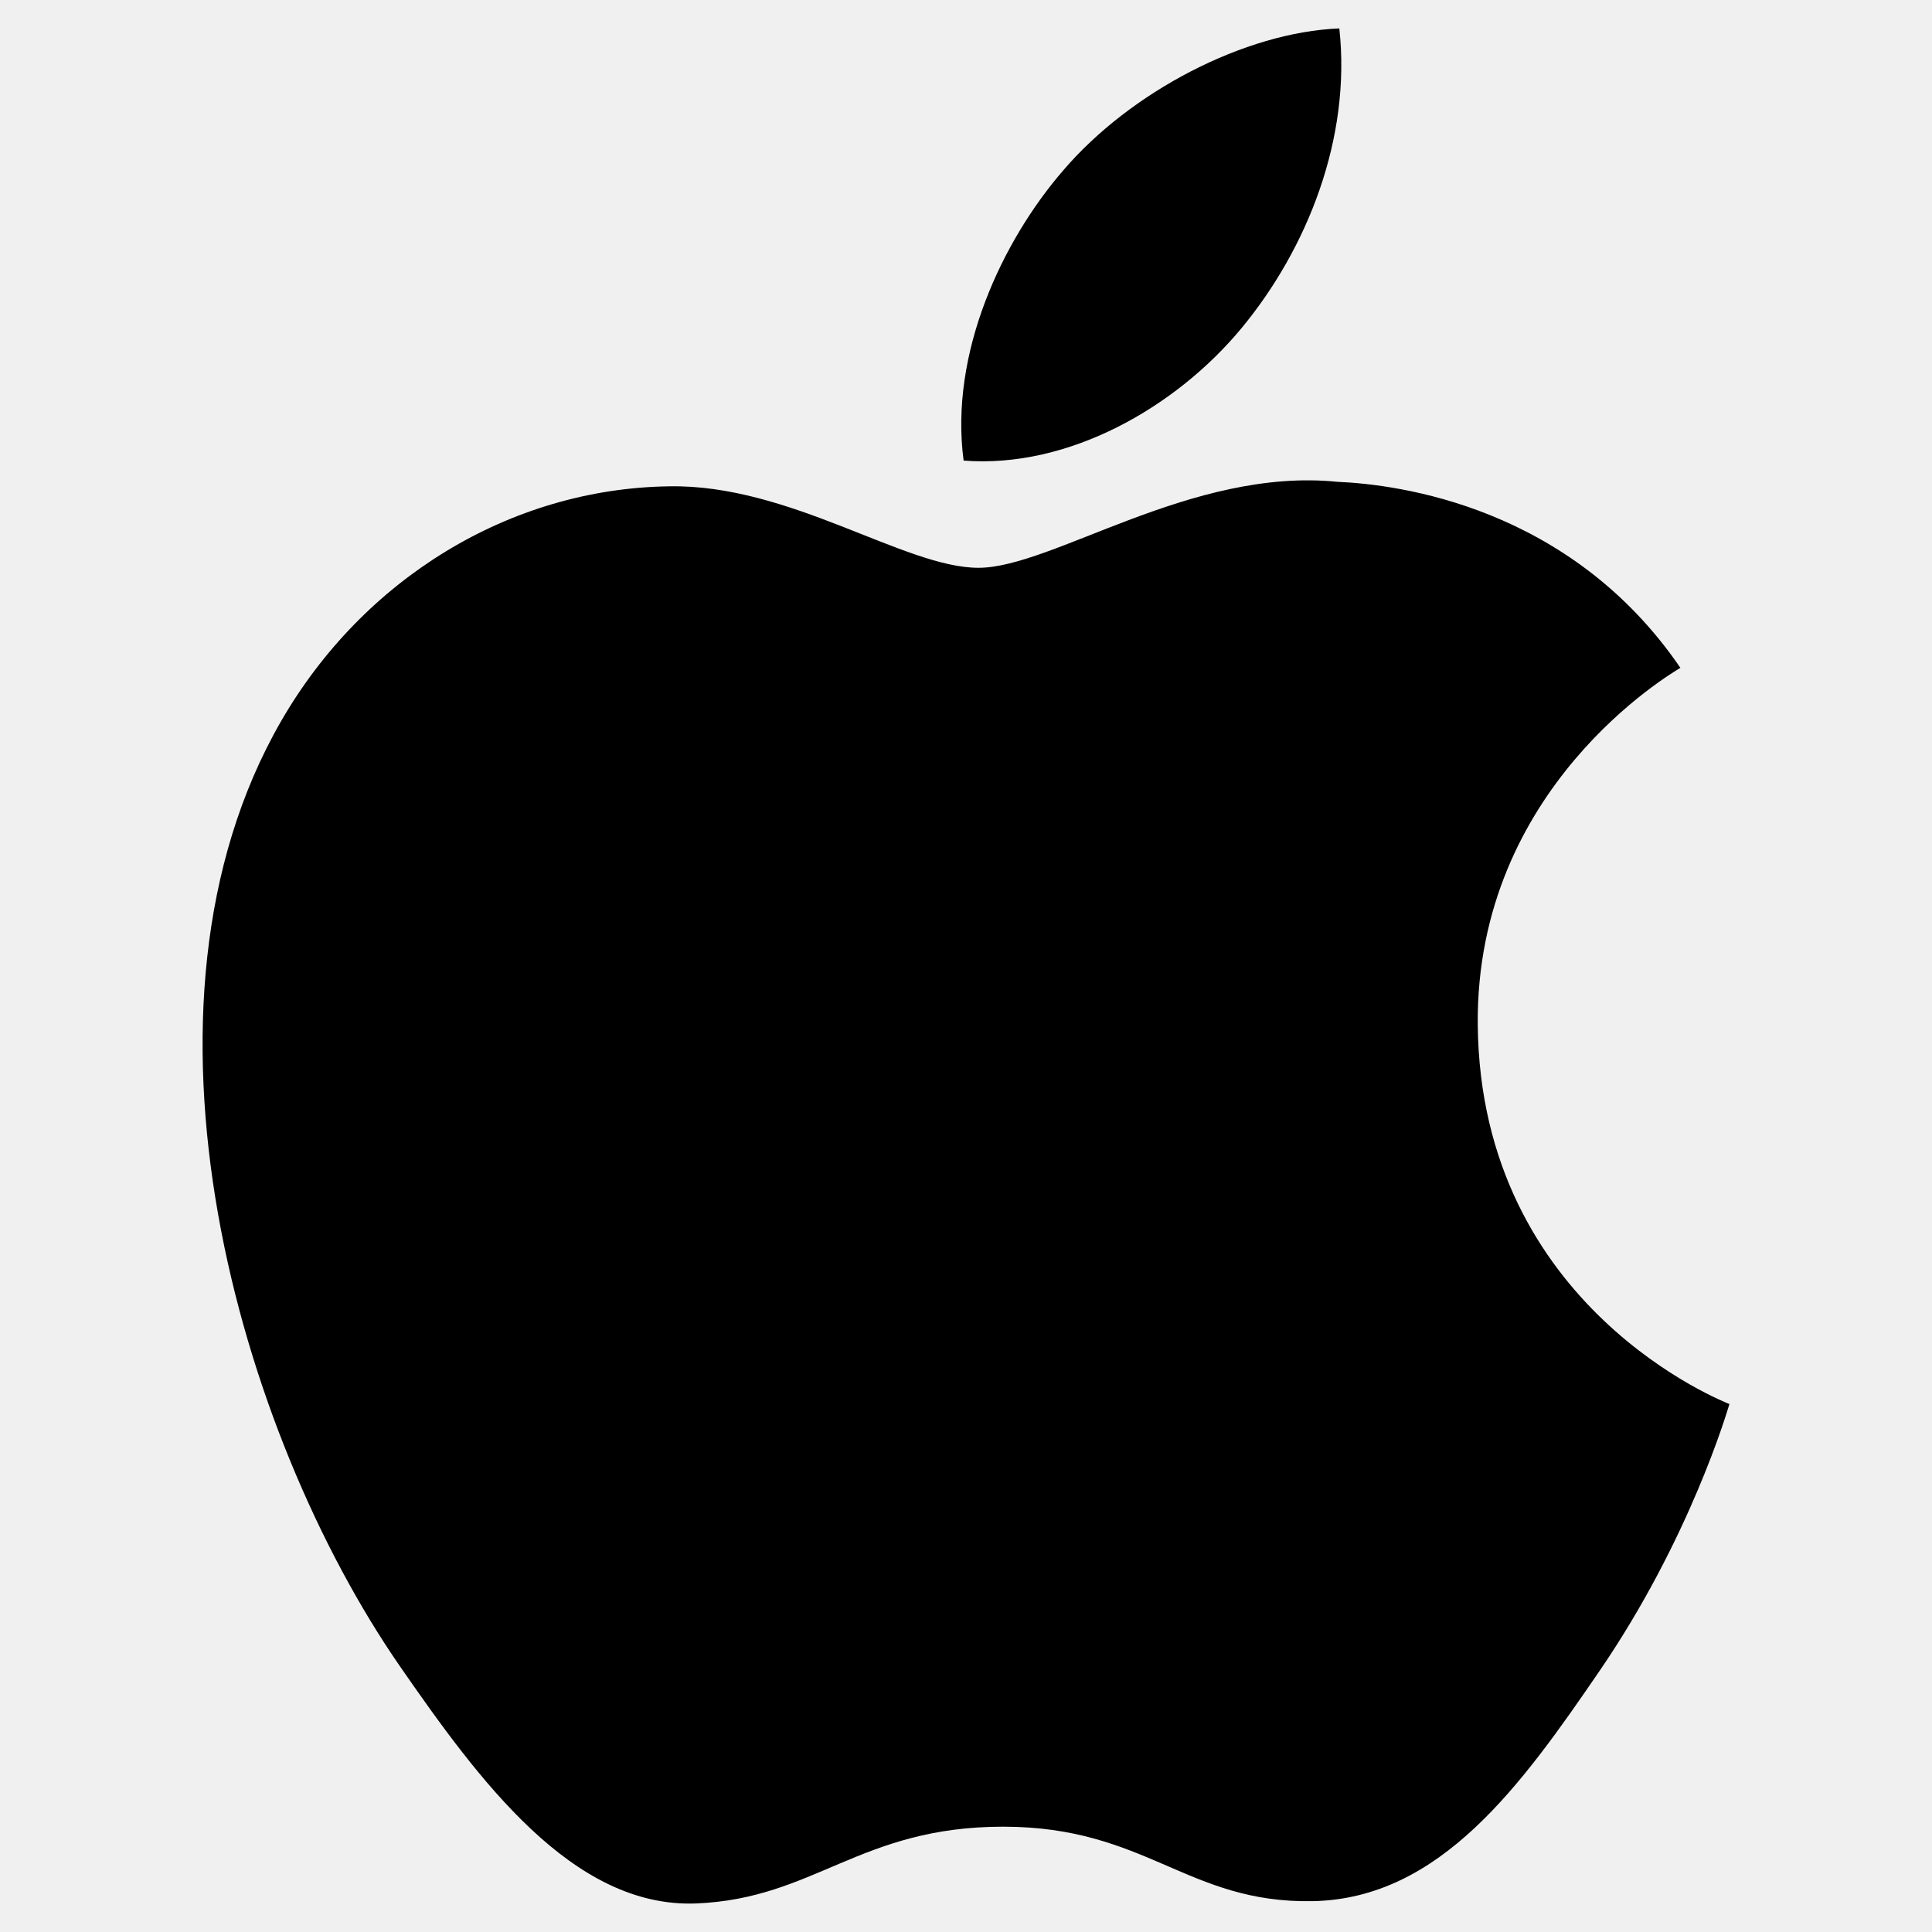
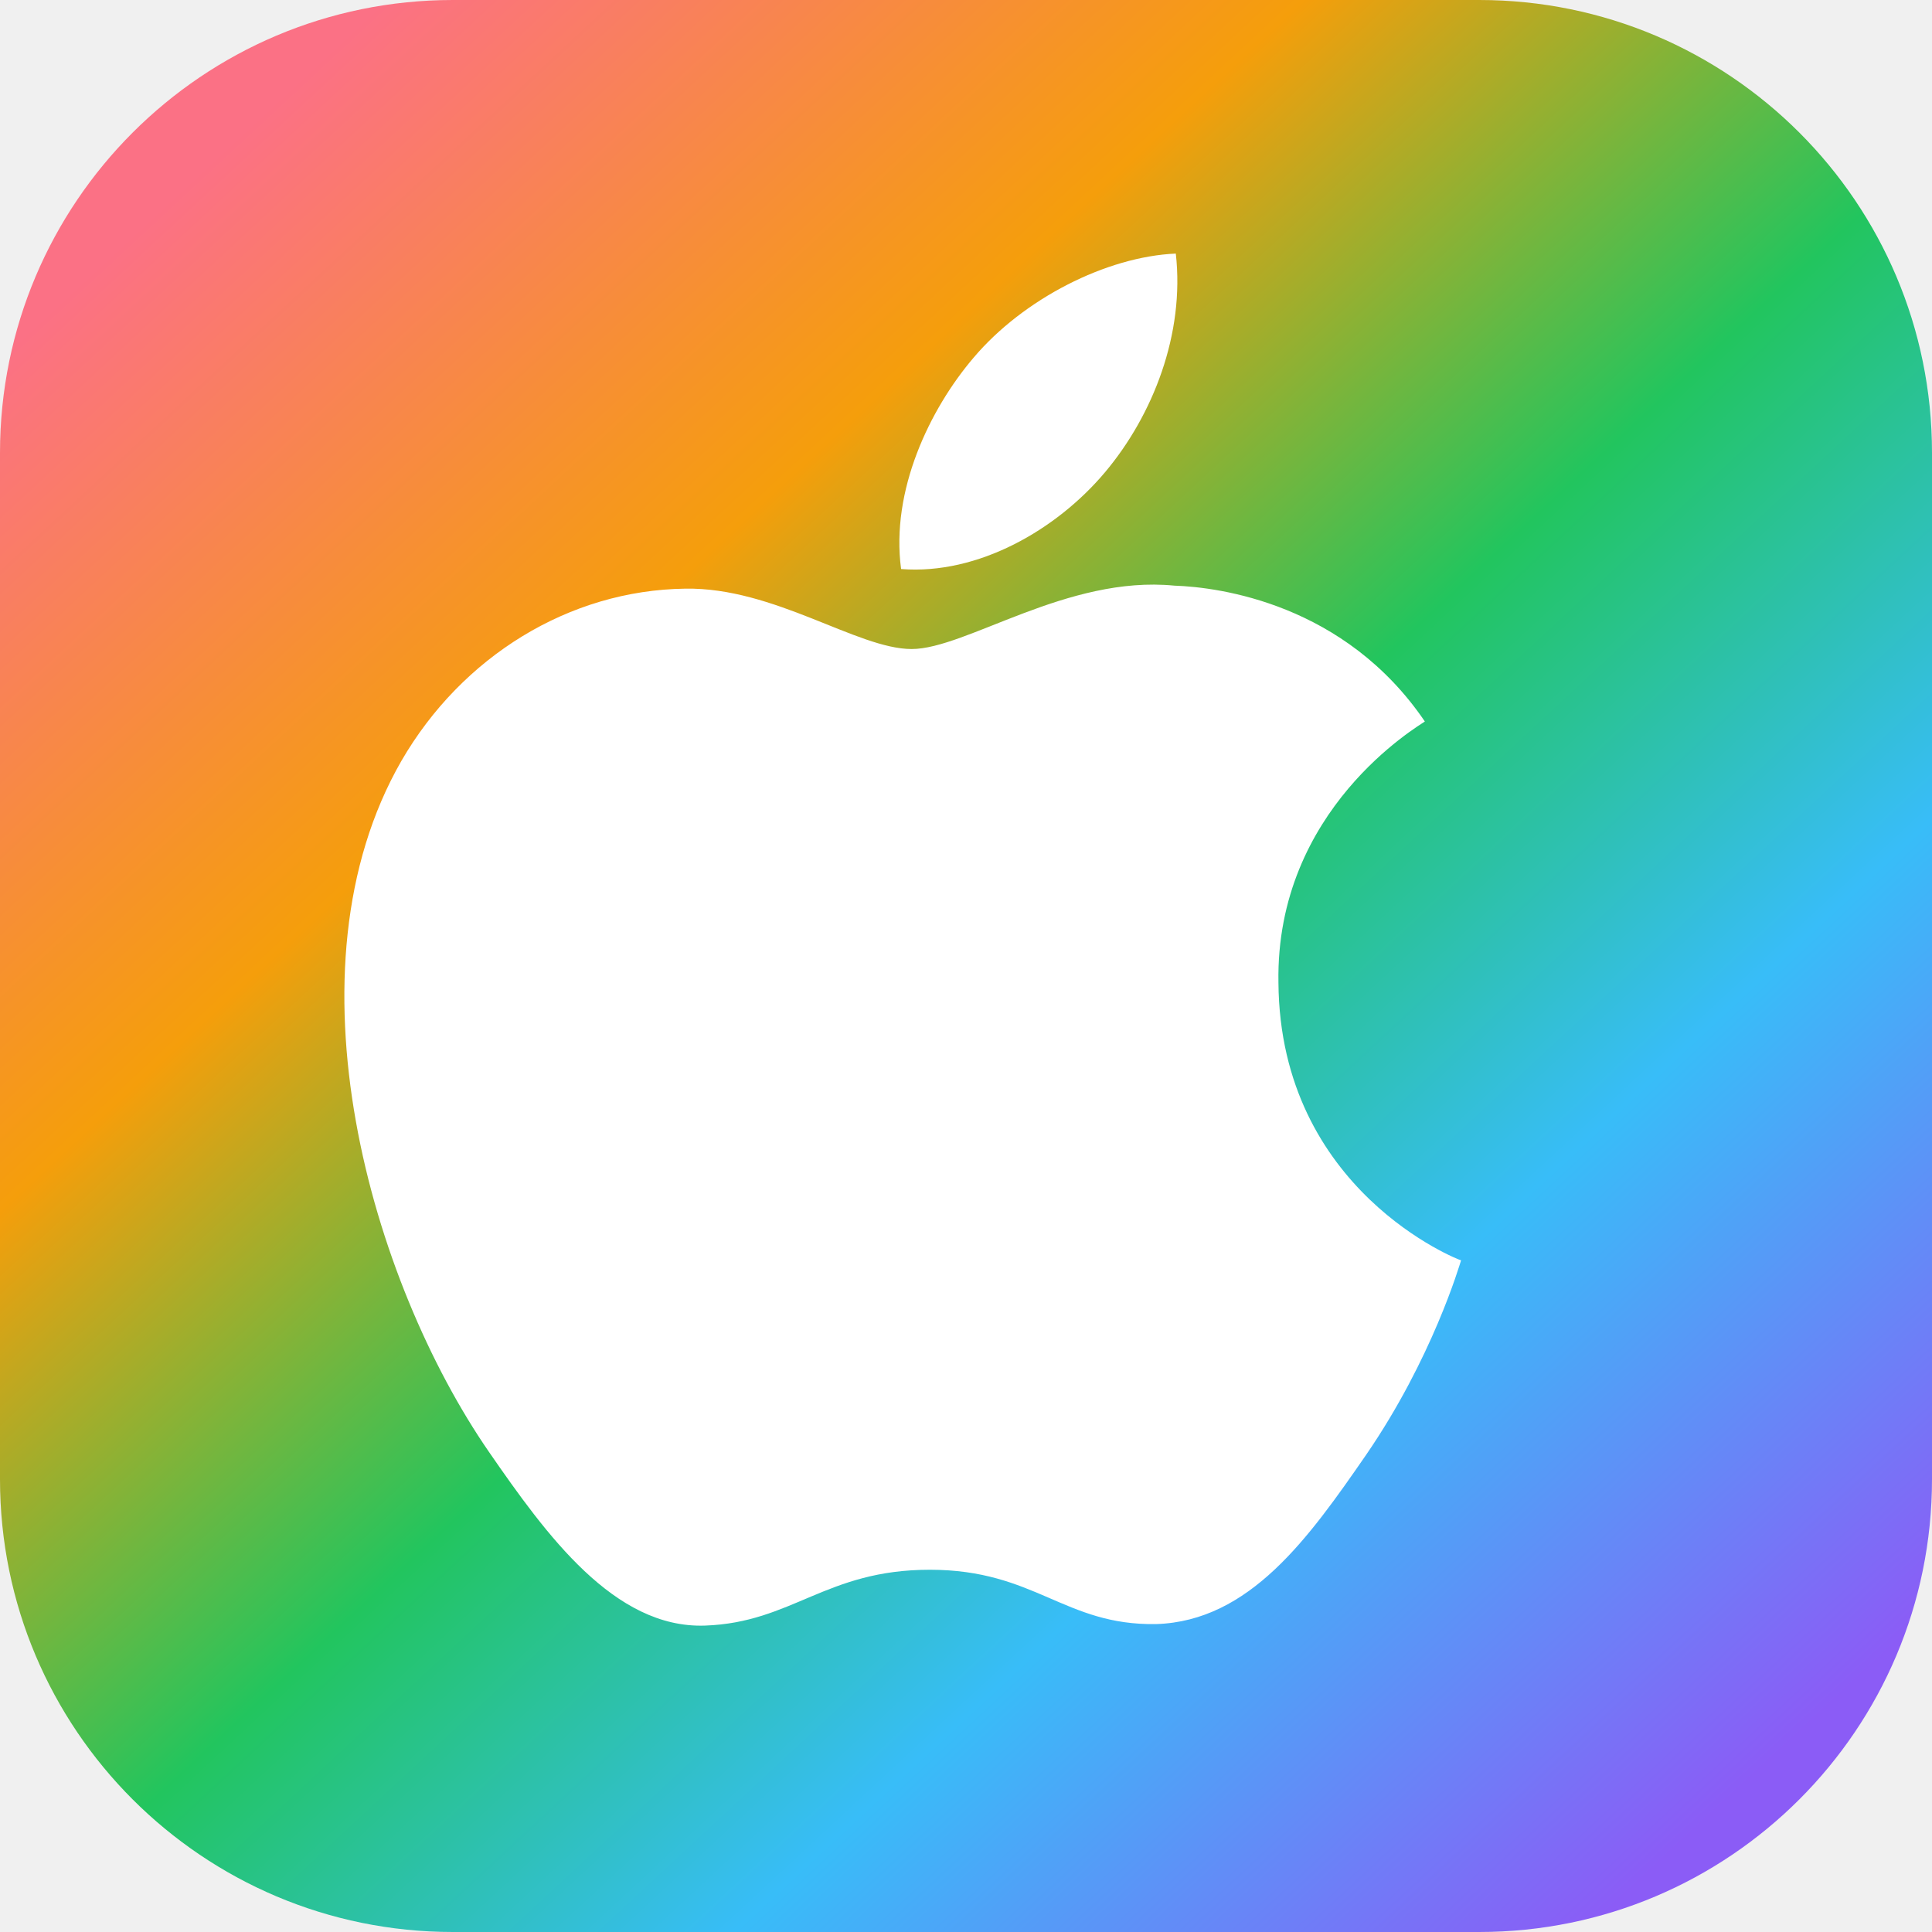
<svg xmlns="http://www.w3.org/2000/svg" viewBox="0 0 128 128">
-   <path d="M97.905 67.885c.174 18.8 16.494 25.057 16.674 25.137-.138.44-2.607 8.916-8.597 17.669-5.178 7.568-10.553 15.108-19.018 15.266-8.318.152-10.993-4.934-20.504-4.934-9.508 0-12.479 4.776-20.354 5.086-8.172.31-14.395-8.185-19.616-15.724C15.822 94.961 7.669 66.8 18.616 47.791c5.438-9.44 15.158-15.417 25.707-15.571 8.024-.153 15.598 5.398 20.503 5.398 4.902 0 14.106-6.676 23.782-5.696 4.051.169 15.421 1.636 22.722 12.324-.587.365-13.566 7.921-13.425 23.639M82.272 21.719c4.338-5.251 7.258-12.563 6.462-19.836-6.254.251-13.816 4.167-18.301 9.416-4.02 4.647-7.54 12.087-6.591 19.216 6.971.54 14.091-3.542 18.43-8.796" />
+   <defs>
+     <linearGradient id="m" x1=".12" y1=".08" x2=".9" y2=".92">
+       <stop stop-color="#fb7185" />
+       <stop offset=".28" stop-color="#f59e0b" />
+       <stop offset=".52" stop-color="#22c55e" />
+       <stop offset=".74" stop-color="#38bdf8" />
+       <stop offset="1" stop-color="#8b5cf6" />
+     </linearGradient>
+   </defs>
+   <rect width="128" height="128" rx="30" fill="url(#m)" />
+   <path fill="#fff" d="M84.7 65.1c.1 13.8 12 18.4 12.1 18.4-.1.3-1.9 6.5-6.3 12.9-3.8 5.5-7.7 11-13.9 11.2-6.1.1-8-3.6-15-3.6-6.9 0-9.1 3.5-14.9 3.7-6 .2-10.5-6-14.3-11.5-7.8-11.3-13.8-31.9-5.8-45.8 4-6.9 11.1-11.3 18.8-11.4 5.9-.1 11.4 4 15 4s10.3-4.9 17.4-4.2c3 .1 11.3 1.2 16.6 9-.4.3-9.9 5.8-9.7 17.3M73.2 31.3c3.2-3.8 5.3-9.2 4.7-14.5-4.6.2-10.1 3-13.4 6.9-2.9 3.4-5.5 8.8-4.8 14 5.1.4 10.3-2.6 13.5-6.4" />
</svg>
